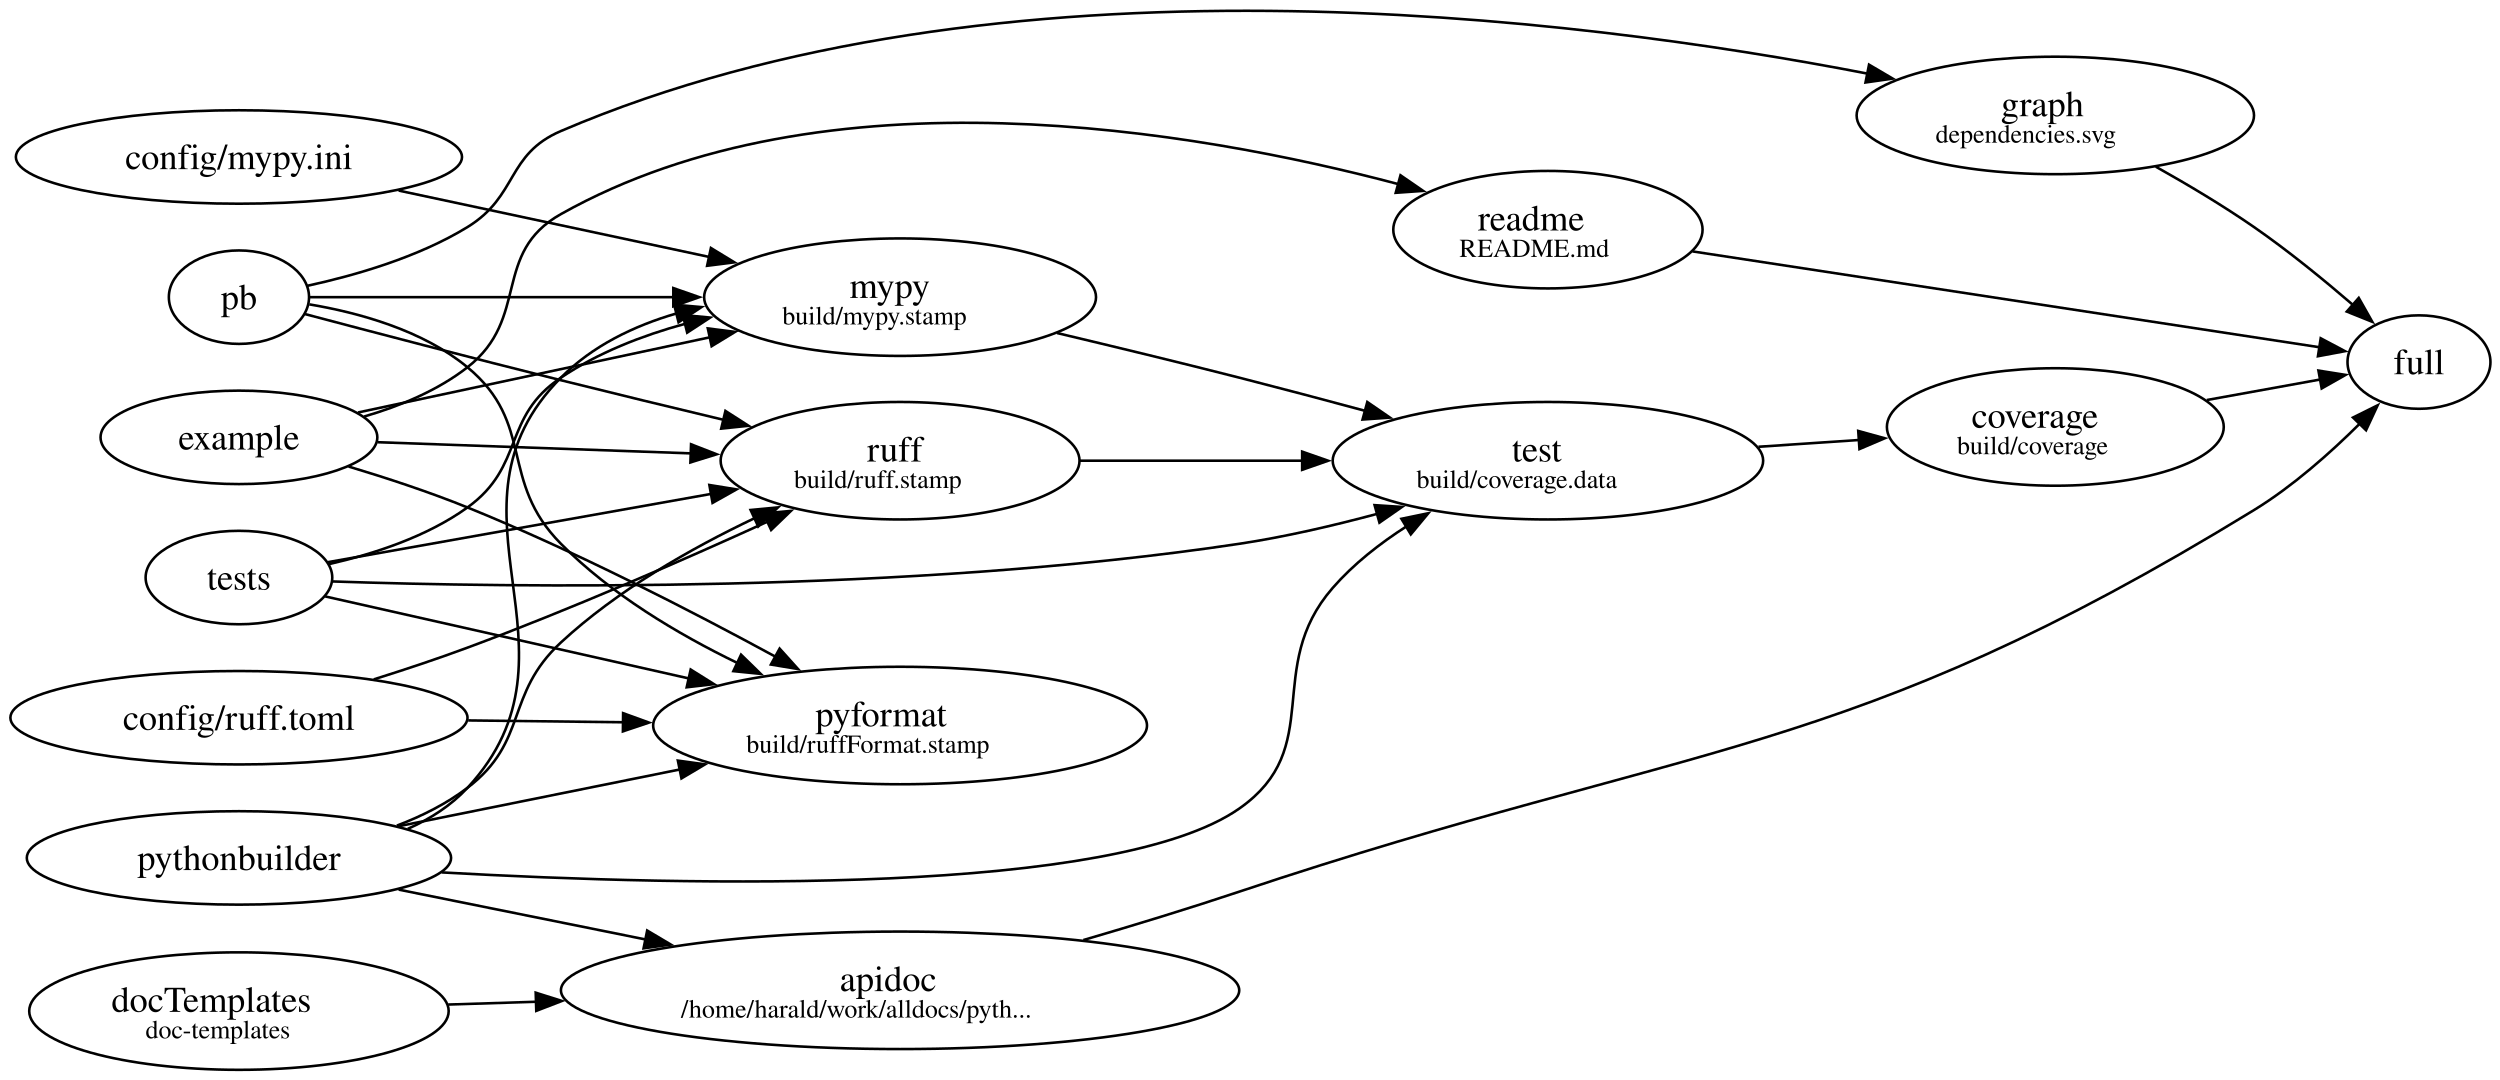
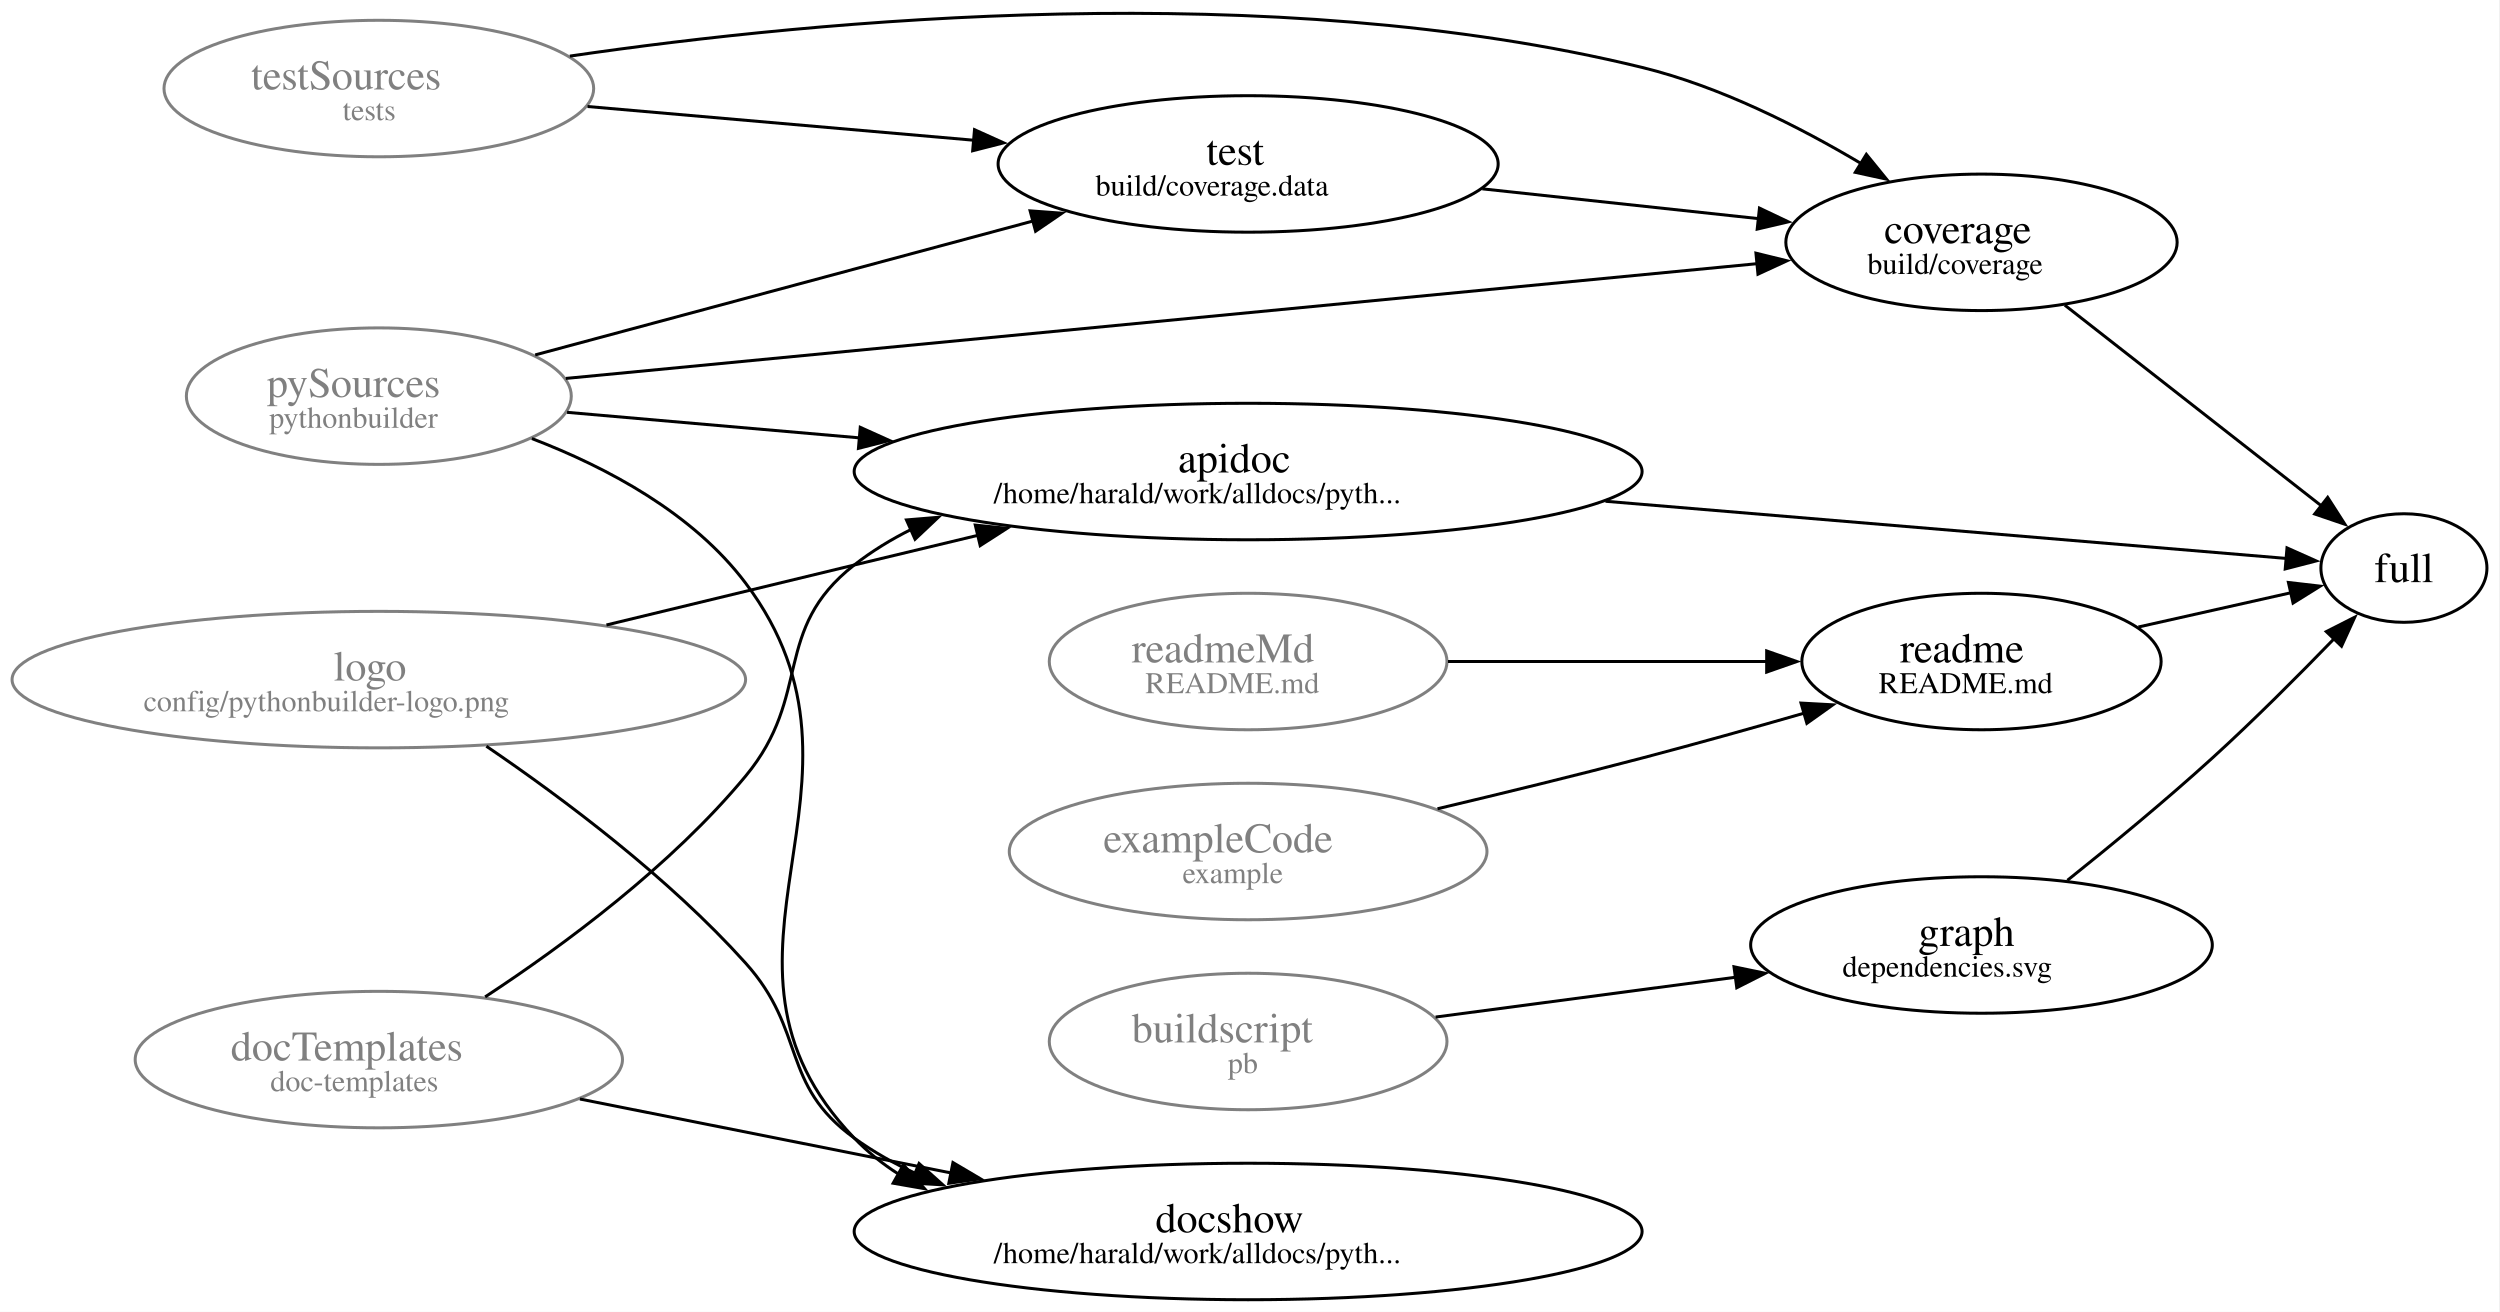
- <svg xmlns="http://www.w3.org/2000/svg" xmlns:xlink="http://www.w3.org/1999/xlink" width="963pt" height="416pt" viewBox="0.00 0.00 963.00 416.00">
-   <g id="graph0" class="graph" transform="scale(1 1) rotate(0) translate(4 412.1)">
-     <polygon fill="white" stroke="none" points="-4,4 -4,-412.1 959.32,-412.1 959.32,4 -4,4" />
+ <svg xmlns="http://www.w3.org/2000/svg" xmlns:xlink="http://www.w3.org/1999/xlink" width="829pt" height="435pt" viewBox="0.00 0.00 829.00 435.00">
+   <g id="graph0" class="graph" transform="scale(1 1) rotate(0) translate(4 430.99)">
+     <polygon fill="white" stroke="none" points="-4,4 -4,-430.99 824.68,-430.99 824.68,4 -4,4" />
    <g id="node1" class="node">
-       <ellipse fill="none" stroke="black" cx="88.04" cy="-351.63" rx="85.93" ry="18" />
-       <text xml:space="preserve" text-anchor="middle" x="88.04" y="-346.95" font-family="Times,serif" font-size="14.00">config/mypy.ini</text>
+       <ellipse fill="none" stroke="grey" cx="121.62" cy="-401.63" rx="71.24" ry="22.63" />
+       <text xml:space="preserve" text-anchor="start" x="79.25" y="-401.33" font-family="Times,serif" font-size="14.00" fill="grey">testSources</text>
+       <text xml:space="preserve" text-anchor="start" x="109.62" y="-391.13" font-family="Times,serif" font-size="10.00" fill="grey">tests</text>
+     </g>
+     <g id="node3" class="node">
+       <ellipse fill="none" stroke="black" cx="409.88" cy="-376.63" rx="82.91" ry="22.63" />
+       <text xml:space="preserve" text-anchor="start" x="396.01" y="-376.33" font-family="Times,serif" font-size="14.00">test</text>
+       <text xml:space="preserve" text-anchor="start" x="359.26" y="-366.13" font-family="Times,serif" font-size="10.00">build/coverage.data</text>
+     </g>
+     <g id="edge1" class="edge">
+       <path fill="none" stroke="black" d="M190.83,-395.67C229.23,-392.32 277.65,-388.09 319.1,-384.47" />
+       <polygon fill="black" stroke="black" points="319.15,-387.98 328.81,-383.62 318.54,-381 319.15,-387.98" />
+     </g>
+     <g id="node4" class="node">
+       <ellipse fill="none" stroke="black" cx="653.06" cy="-350.63" rx="64.88" ry="22.63" />
+       <text xml:space="preserve" text-anchor="start" x="620.81" y="-350.33" font-family="Times,serif" font-size="14.00">coverage</text>
+       <text xml:space="preserve" text-anchor="start" x="615.19" y="-340.13" font-family="Times,serif" font-size="10.00">build/coverage</text>
+     </g>
+     <g id="edge5" class="edge">
+       <path fill="none" stroke="black" d="M184.97,-412.39C267.61,-424.48 417.35,-438.74 540.52,-408.63 566.21,-402.35 592.57,-389.02 613.21,-376.72" />
+       <polygon fill="black" stroke="black" points="614.88,-379.81 621.57,-371.59 611.21,-373.84 614.88,-379.81" />
    </g>
    <g id="node2" class="node">
-       <ellipse fill="none" stroke="black" cx="342.71" cy="-297.63" rx="75.48" ry="22.63" />
-       <text xml:space="preserve" text-anchor="start" x="323.21" y="-297.33" font-family="Times,serif" font-size="14.00">mypy</text>
-       <text xml:space="preserve" text-anchor="start" x="297.33" y="-287.13" font-family="Times,serif" font-size="10.00">build/mypy.stamp</text>
-     </g>
-     <g id="edge1" class="edge">
-       <path fill="none" stroke="black" d="M149.56,-338.69C185.57,-331 231.48,-321.19 269.39,-313.08" />
-       <polygon fill="black" stroke="black" points="269.84,-316.57 278.89,-311.05 268.38,-309.72 269.84,-316.57" />
-     </g>
-     <g id="node10" class="node">
-       <ellipse fill="none" stroke="black" cx="592.26" cy="-234.63" rx="82.91" ry="22.63" />
-       <text xml:space="preserve" text-anchor="start" x="578.38" y="-234.33" font-family="Times,serif" font-size="14.00">test</text>
-       <text xml:space="preserve" text-anchor="start" x="541.63" y="-224.13" font-family="Times,serif" font-size="10.00">build/coverage.data</text>
-     </g>
-     <g id="edge18" class="edge">
-       <path fill="none" stroke="black" d="M403.18,-283.81C425.25,-278.57 450.48,-272.46 473.35,-266.63 489.13,-262.6 506.05,-258.11 522.01,-253.8" />
-       <polygon fill="black" stroke="black" points="522.68,-257.24 531.41,-251.24 520.85,-250.49 522.68,-257.24" />
-     </g>
-     <g id="node3" class="node">
-       <ellipse fill="none" stroke="black" cx="88.04" cy="-297.63" rx="27" ry="18" />
-       <text xml:space="preserve" text-anchor="middle" x="88.04" y="-292.95" font-family="Times,serif" font-size="14.00">pb</text>
+       <ellipse fill="none" stroke="grey" cx="121.62" cy="-299.63" rx="63.82" ry="22.63" />
+       <text xml:space="preserve" text-anchor="start" x="84.5" y="-299.33" font-family="Times,serif" font-size="14.00" fill="grey">pySources</text>
+       <text xml:space="preserve" text-anchor="start" x="85.25" y="-289.13" font-family="Times,serif" font-size="10.00" fill="grey">pythonbuilder</text>
    </g>
    <g id="edge2" class="edge">
-       <path fill="none" stroke="black" d="M115.12,-297.63C148.05,-297.63 206.34,-297.63 255.55,-297.63" />
-       <polygon fill="black" stroke="black" points="255.36,-301.13 265.36,-297.63 255.36,-294.13 255.36,-301.13" />
+       <path fill="none" stroke="black" d="M173.47,-313.3C219.42,-325.67 287.5,-343.98 338.64,-357.73" />
+       <polygon fill="black" stroke="black" points="337.58,-361.07 348.15,-360.29 339.4,-354.31 337.58,-361.07" />
    </g>
-     <g id="node8" class="node">
-       <ellipse fill="none" stroke="black" cx="342.71" cy="-234.63" rx="69.12" ry="22.63" />
-       <text xml:space="preserve" text-anchor="start" x="329.96" y="-234.33" font-family="Times,serif" font-size="14.00">ruff</text>
-       <text xml:space="preserve" text-anchor="start" x="301.83" y="-224.13" font-family="Times,serif" font-size="10.00">build/ruff.stamp</text>
+     <g id="edge4" class="edge">
+       <path fill="none" stroke="black" d="M183.61,-305.5C281.6,-314.94 473.72,-333.45 578.92,-343.58" />
+       <polygon fill="black" stroke="black" points="578.27,-347.04 588.56,-344.51 578.94,-340.07 578.27,-347.04" />
    </g>
-     <g id="edge7" class="edge">
-       <path fill="none" stroke="black" d="M113.51,-291.11C138.31,-284.54 177.81,-274.18 212.07,-265.63 232.44,-260.54 254.64,-255.17 274.83,-250.35" />
-       <polygon fill="black" stroke="black" points="275.43,-253.81 284.34,-248.09 273.81,-247 275.43,-253.81" />
-     </g>
-     <g id="node9" class="node">
-       <ellipse fill="none" stroke="black" cx="342.71" cy="-132.63" rx="95.11" ry="22.63" />
-       <text xml:space="preserve" text-anchor="start" x="310.08" y="-132.33" font-family="Times,serif" font-size="14.00">pyformat</text>
-       <text xml:space="preserve" text-anchor="start" x="283.46" y="-122.13" font-family="Times,serif" font-size="10.00">build/ruffFormat.stamp</text>
-     </g>
-     <g id="edge12" class="edge">
-       <path fill="none" stroke="black" d="M115.15,-294.86C133.89,-291.71 158.78,-284.97 176.07,-270.63 202.39,-248.8 187.99,-226.91 212.07,-202.63 231.21,-183.33 256.8,-167.99 280.19,-156.65" />
-       <polygon fill="black" stroke="black" points="281.45,-159.92 289.03,-152.52 278.49,-153.58 281.45,-159.92" />
-     </g>
-     <g id="node15" class="node">
-       <ellipse fill="none" stroke="black" cx="787.71" cy="-367.63" rx="76.54" ry="22.63" />
-       <text xml:space="preserve" text-anchor="start" x="766.71" y="-367.33" font-family="Times,serif" font-size="14.00">graph</text>
-       <text xml:space="preserve" text-anchor="start" x="741.58" y="-357.13" font-family="Times,serif" font-size="10.00">dependencies.svg</text>
-     </g>
-     <g id="edge24" class="edge">
-       <path fill="none" stroke="black" d="M114.43,-302.02C132.58,-305.96 157.05,-312.97 176.07,-324.63 195.63,-336.62 190.98,-352.59 212.07,-361.63 380.53,-433.8 603.1,-405.49 715.39,-383.74" />
-       <polygon fill="black" stroke="black" points="715.95,-387.19 725.08,-381.82 714.59,-380.33 715.95,-387.19" />
-     </g>
-     <g id="node4" class="node">
-       <ellipse fill="none" stroke="black" cx="88.04" cy="-81.63" rx="81.72" ry="18" />
-       <text xml:space="preserve" text-anchor="middle" x="88.04" y="-76.95" font-family="Times,serif" font-size="14.00">pythonbuilder</text>
-     </g>
-     <g id="edge3" class="edge">
-       <path fill="none" stroke="black" d="M153.07,-92.82C161.69,-96.65 169.73,-101.78 176.07,-108.63 225.01,-161.47 161.42,-215.43 212.07,-266.63 224.15,-278.84 240.13,-286.58 256.73,-291.41" />
-       <polygon fill="black" stroke="black" points="255.67,-294.75 266.22,-293.81 257.38,-287.96 255.67,-294.75" />
-     </g>
-     <g id="edge8" class="edge">
-       <path fill="none" stroke="black" d="M148.87,-94.07C158.54,-97.75 168.01,-102.5 176.07,-108.63 199.62,-126.54 190.37,-144.52 212.07,-164.63 233.66,-184.63 262.03,-200.79 286.73,-212.53" />
-       <polygon fill="black" stroke="black" points="285.13,-215.65 295.68,-216.65 288.06,-209.29 285.13,-215.65" />
-     </g>
-     <g id="edge13" class="edge">
-       <path fill="none" stroke="black" d="M149.56,-93.84C182.11,-100.41 222.74,-108.61 258.25,-115.78" />
-       <polygon fill="black" stroke="black" points="257.11,-119.12 267.61,-117.67 258.5,-112.26 257.11,-119.12" />
-     </g>
-     <g id="edge17" class="edge">
-       <path fill="none" stroke="black" d="M166.14,-76.05C263.9,-70.56 425.5,-67.2 473.35,-100.63 506.98,-124.12 482.41,-154.68 509.35,-185.63 517.34,-194.81 527.5,-202.77 537.92,-209.43" />
-       <polygon fill="black" stroke="black" points="535.83,-212.26 546.2,-214.41 539.44,-206.26 535.83,-212.26" />
-     </g>
-     <g id="node13" class="node">
-       <g id="a_node13">
+     <g id="node7" class="node">
+       <g id="a_node7">
        <a xlink:title="/home/harald/work/alldocs/pythonbuilder">
-           <ellipse fill="none" stroke="black" cx="342.71" cy="-30.63" rx="130.64" ry="22.63" />
-           <text xml:space="preserve" text-anchor="start" x="319.46" y="-30.33" font-family="Times,serif" font-size="14.00">apidoc</text>
-           <text xml:space="preserve" text-anchor="start" x="258.33" y="-20.13" font-family="Times,serif" font-size="10.00">/home/harald/work/alldocs/pyth...</text>
+           <ellipse fill="none" stroke="black" cx="409.88" cy="-22.63" rx="130.64" ry="22.63" />
+           <text xml:space="preserve" text-anchor="start" x="379.13" y="-22.33" font-family="Times,serif" font-size="14.00">docshow</text>
+           <text xml:space="preserve" text-anchor="start" x="325.51" y="-12.13" font-family="Times,serif" font-size="10.00">/home/harald/work/alldocs/pyth...</text>
        </a>
      </g>
    </g>
-     <g id="edge22" class="edge">
-       <path fill="none" stroke="black" d="M149.56,-69.41C178.03,-63.67 212.69,-56.67 244.69,-50.21" />
-       <polygon fill="black" stroke="black" points="245.29,-53.66 254.4,-48.25 243.9,-46.8 245.29,-53.66" />
+     <g id="edge7" class="edge">
+       <path fill="none" stroke="black" d="M172.37,-285.56C197.32,-275.99 225.84,-260.78 243.24,-237.63 293.32,-171.02 221.56,-113.76 279.24,-53.63 283.65,-49.04 288.61,-45.07 293.94,-41.66" />
+       <polygon fill="black" stroke="black" points="295.58,-44.75 302.6,-36.82 292.16,-38.64 295.58,-44.75" />
+     </g>
+     <g id="node8" class="node">
+       <g id="a_node8">
+         <a xlink:title="/home/harald/work/alldocs/pythonbuilder">
+           <ellipse fill="none" stroke="black" cx="409.88" cy="-274.63" rx="130.64" ry="22.63" />
+           <text xml:space="preserve" text-anchor="start" x="386.63" y="-274.33" font-family="Times,serif" font-size="14.00">apidoc</text>
+           <text xml:space="preserve" text-anchor="start" x="325.51" y="-264.13" font-family="Times,serif" font-size="10.00">/home/harald/work/alldocs/pyth...</text>
+         </a>
+       </g>
+     </g>
+     <g id="edge10" class="edge">
+       <path fill="none" stroke="black" d="M184.03,-294.26C212.44,-291.78 247.32,-288.74 281.05,-285.79" />
+       <polygon fill="black" stroke="black" points="281.26,-289.29 290.92,-284.93 280.66,-282.31 281.26,-289.29" />
+     </g>
+     <g id="edge3" class="edge">
+       <path fill="none" stroke="black" d="M487.53,-368.37C516.87,-365.2 550.24,-361.6 579.22,-358.48" />
+       <polygon fill="black" stroke="black" points="579.44,-361.98 589.01,-357.43 578.69,-355.02 579.44,-361.98" />
+     </g>
+     <g id="node14" class="node">
+       <ellipse fill="none" stroke="black" cx="793.14" cy="-242.63" rx="27.53" ry="18" />
+       <text xml:space="preserve" text-anchor="middle" x="793.14" y="-237.95" font-family="Times,serif" font-size="14.00">full</text>
+     </g>
+     <g id="edge16" class="edge">
+       <path fill="none" stroke="black" d="M680.69,-329.8C705.18,-310.65 741.3,-282.4 765.72,-263.29" />
+       <polygon fill="black" stroke="black" points="767.86,-266.06 773.58,-257.14 763.55,-260.55 767.86,-266.06" />
    </g>
    <g id="node5" class="node">
-       <ellipse fill="none" stroke="black" cx="88.04" cy="-189.63" rx="35.95" ry="18" />
-       <text xml:space="preserve" text-anchor="middle" x="88.04" y="-184.95" font-family="Times,serif" font-size="14.00">tests</text>
+       <ellipse fill="none" stroke="grey" cx="121.62" cy="-205.63" rx="121.62" ry="22.63" />
+       <text xml:space="preserve" text-anchor="start" x="106.62" y="-205.33" font-family="Times,serif" font-size="14.00" fill="grey">logo</text>
+       <text xml:space="preserve" text-anchor="start" x="43.62" y="-195.13" font-family="Times,serif" font-size="10.00" fill="grey">config/pythonbuilder-logo.png</text>
    </g>
-     <g id="edge4" class="edge">
-       <path fill="none" stroke="black" d="M122.73,-194.81C139.9,-198.69 160.41,-205.35 176.07,-216.63 198.3,-232.62 189.33,-251.38 212.07,-266.63 226.34,-276.2 243.23,-282.82 260.03,-287.41" />
-       <polygon fill="black" stroke="black" points="259.01,-290.76 269.56,-289.77 260.7,-283.97 259.01,-290.76" />
+     <g id="edge8" class="edge">
+       <path fill="none" stroke="black" d="M157.28,-183.54C182.96,-166.07 217.78,-139.96 243.24,-111.63 263.53,-89.06 254.64,-71.38 279.24,-53.63 285.63,-49.02 292.61,-45.09 299.91,-41.74" />
+       <polygon fill="black" stroke="black" points="300.76,-45.17 308.65,-38.1 298.07,-38.71 300.76,-45.17" />
+     </g>
+     <g id="edge11" class="edge">
+       <path fill="none" stroke="black" d="M197.1,-223.75C223.09,-230.06 252.45,-237.17 279.24,-243.63 292.56,-246.83 306.65,-250.22 320.43,-253.52" />
+       <polygon fill="black" stroke="black" points="319.4,-256.87 329.94,-255.79 321.03,-250.06 319.4,-256.87" />
+     </g>
+     <g id="node6" class="node">
+       <ellipse fill="none" stroke="grey" cx="121.62" cy="-79.63" rx="80.79" ry="22.63" />
+       <text xml:space="preserve" text-anchor="start" x="72.5" y="-79.33" font-family="Times,serif" font-size="14.00" fill="grey">docTemplates</text>
+       <text xml:space="preserve" text-anchor="start" x="85.62" y="-69.13" font-family="Times,serif" font-size="10.00" fill="grey">doc-templates</text>
+     </g>
+     <g id="edge6" class="edge">
+       <path fill="none" stroke="black" d="M188.3,-66.55C224.73,-59.3 270.76,-50.13 311.32,-42.05" />
+       <polygon fill="black" stroke="black" points="312,-45.49 321.12,-40.1 310.63,-38.62 312,-45.49" />
    </g>
    <g id="edge9" class="edge">
-       <path fill="none" stroke="black" d="M122.33,-195.56C159.75,-202.22 221.61,-213.24 270.12,-221.88" />
-       <polygon fill="black" stroke="black" points="269.25,-225.28 279.7,-223.58 270.47,-218.39 269.25,-225.28" />
+       <path fill="none" stroke="black" d="M156.87,-100.42C183,-117.58 218.6,-143.88 243.24,-173.63 265.57,-200.57 251.72,-222.03 279.24,-243.63 285.12,-248.23 291.57,-252.17 298.35,-255.54" />
+       <polygon fill="black" stroke="black" points="296.58,-258.58 307.13,-259.45 299.43,-252.18 296.58,-258.58" />
+     </g>
+     <g id="edge17" class="edge">
+       <path fill="none" stroke="black" d="M528.38,-264.77C605.72,-258.27 701.98,-250.19 754.18,-245.81" />
+       <polygon fill="black" stroke="black" points="754.37,-249.31 764.04,-244.99 753.78,-242.33 754.37,-249.31" />
+     </g>
+     <g id="node9" class="node">
+       <ellipse fill="none" stroke="grey" cx="409.88" cy="-211.63" rx="65.94" ry="22.63" />
+       <text xml:space="preserve" text-anchor="start" x="371.26" y="-211.33" font-family="Times,serif" font-size="14.00" fill="grey">readmeMd</text>
+       <text xml:space="preserve" text-anchor="start" x="375.76" y="-201.13" font-family="Times,serif" font-size="10.00" fill="grey">README.md</text>
+     </g>
+     <g id="node11" class="node">
+       <ellipse fill="none" stroke="black" cx="653.06" cy="-211.63" rx="59.57" ry="22.63" />
+       <text xml:space="preserve" text-anchor="start" x="626.06" y="-211.33" font-family="Times,serif" font-size="14.00">readme</text>
+       <text xml:space="preserve" text-anchor="start" x="618.94" y="-201.13" font-family="Times,serif" font-size="10.00">README.md</text>
+     </g>
+     <g id="edge12" class="edge">
+       <path fill="none" stroke="black" d="M476.15,-211.63C508.99,-211.63 548.81,-211.63 582.26,-211.63" />
+       <polygon fill="black" stroke="black" points="581.83,-215.13 591.83,-211.63 581.83,-208.13 581.83,-215.13" />
+     </g>
+     <g id="node10" class="node">
+       <ellipse fill="none" stroke="grey" cx="409.88" cy="-148.63" rx="79.2" ry="22.63" />
+       <text xml:space="preserve" text-anchor="start" x="361.88" y="-148.33" font-family="Times,serif" font-size="14.00" fill="grey">exampleCode</text>
+       <text xml:space="preserve" text-anchor="start" x="388.13" y="-138.13" font-family="Times,serif" font-size="10.00" fill="grey">example</text>
+     </g>
+     <g id="edge13" class="edge">
+       <path fill="none" stroke="black" d="M472.68,-162.81C494.2,-167.91 518.48,-173.83 540.52,-179.63 558.02,-184.23 576.98,-189.54 594.21,-194.5" />
+       <polygon fill="black" stroke="black" points="593.21,-197.85 603.79,-197.27 595.16,-191.13 593.21,-197.85" />
+     </g>
+     <g id="edge18" class="edge">
+       <path fill="none" stroke="black" d="M705.09,-223.08C721.86,-226.85 740.16,-230.96 755.63,-234.43" />
+       <polygon fill="black" stroke="black" points="754.84,-237.84 765.37,-236.62 756.38,-231.01 754.84,-237.84" />
+     </g>
+     <g id="node12" class="node">
+       <ellipse fill="none" stroke="grey" cx="409.88" cy="-85.63" rx="65.94" ry="22.63" />
+       <text xml:space="preserve" text-anchor="start" x="371.26" y="-85.33" font-family="Times,serif" font-size="14.00" fill="grey">buildscript</text>
+       <text xml:space="preserve" text-anchor="start" x="403.13" y="-75.13" font-family="Times,serif" font-size="10.00" fill="grey">pb</text>
+     </g>
+     <g id="node13" class="node">
+       <ellipse fill="none" stroke="black" cx="653.06" cy="-117.63" rx="76.54" ry="22.63" />
+       <text xml:space="preserve" text-anchor="start" x="632.06" y="-117.33" font-family="Times,serif" font-size="14.00">graph</text>
+       <text xml:space="preserve" text-anchor="start" x="606.94" y="-107.13" font-family="Times,serif" font-size="10.00">dependencies.svg</text>
    </g>
    <g id="edge14" class="edge">
-       <path fill="none" stroke="black" d="M121.29,-182.35C156.4,-174.43 213.85,-161.47 261.31,-150.77" />
-       <polygon fill="black" stroke="black" points="262.05,-154.19 271.03,-148.57 260.51,-147.36 262.05,-154.19" />
-     </g>
-     <g id="edge16" class="edge">
-       <path fill="none" stroke="black" d="M124.26,-188.12C192.21,-185.8 345.94,-183.45 473.35,-202.63 490.81,-205.26 509.39,-209.56 526.51,-214.17" />
-       <polygon fill="black" stroke="black" points="525.49,-217.52 536.06,-216.83 527.36,-210.78 525.49,-217.52" />
-     </g>
-     <g id="node6" class="node">
-       <ellipse fill="none" stroke="black" cx="88.04" cy="-243.63" rx="53.31" ry="18" />
-       <text xml:space="preserve" text-anchor="middle" x="88.04" y="-238.95" font-family="Times,serif" font-size="14.00">example</text>
-     </g>
-     <g id="edge5" class="edge">
-       <path fill="none" stroke="black" d="M133.92,-253.22C171.49,-261.25 225.82,-272.86 269.5,-282.19" />
-       <polygon fill="black" stroke="black" points="268.65,-285.59 279.16,-284.26 270.12,-278.75 268.65,-285.59" />
-     </g>
-     <g id="edge10" class="edge">
-       <path fill="none" stroke="black" d="M141.39,-241.76C176.25,-240.52 222.72,-238.87 262.13,-237.46" />
-       <polygon fill="black" stroke="black" points="262.19,-240.96 272.06,-237.11 261.94,-233.97 262.19,-240.96" />
+       <path fill="none" stroke="black" d="M472.05,-93.74C502.27,-97.75 539.11,-102.64 571.58,-106.95" />
+       <polygon fill="black" stroke="black" points="570.99,-110.4 581.36,-108.25 571.91,-103.46 570.99,-110.4" />
    </g>
    <g id="edge15" class="edge">
-       <path fill="none" stroke="black" d="M130.27,-232.39C144.92,-227.99 161.41,-222.57 176.07,-216.63 217.37,-199.89 262.35,-176.74 295,-158.98" />
-       <polygon fill="black" stroke="black" points="296.31,-162.26 303.4,-154.39 292.95,-156.12 296.31,-162.26" />
-     </g>
-     <g id="node14" class="node">
-       <ellipse fill="none" stroke="black" cx="592.26" cy="-323.63" rx="59.57" ry="22.63" />
-       <text xml:space="preserve" text-anchor="start" x="565.26" y="-323.33" font-family="Times,serif" font-size="14.00">readme</text>
-       <text xml:space="preserve" text-anchor="start" x="558.13" y="-313.13" font-family="Times,serif" font-size="10.00">README.md</text>
-     </g>
-     <g id="edge23" class="edge">
-       <path fill="none" stroke="black" d="M136.29,-251.66C150.12,-255.68 164.59,-261.68 176.07,-270.63 200.3,-289.51 185.28,-314.59 212.07,-329.63 313.85,-386.76 456.51,-361.88 534.62,-341.19" />
-       <polygon fill="black" stroke="black" points="535.47,-344.58 544.2,-338.57 533.63,-337.83 535.47,-344.58" />
-     </g>
-     <g id="node7" class="node">
-       <ellipse fill="none" stroke="black" cx="88.04" cy="-135.63" rx="88.04" ry="18" />
-       <text xml:space="preserve" text-anchor="middle" x="88.04" y="-130.95" font-family="Times,serif" font-size="14.00">config/ruff.toml</text>
-     </g>
-     <g id="edge6" class="edge">
-       <path fill="none" stroke="black" d="M139.98,-150.41C151.9,-154.15 164.5,-158.33 176.07,-162.63 215.59,-177.3 259.29,-196.42 291.87,-211.27" />
-       <polygon fill="black" stroke="black" points="290.12,-214.31 300.67,-215.3 293.04,-207.95 290.12,-214.31" />
-     </g>
-     <g id="edge11" class="edge">
-       <path fill="none" stroke="black" d="M176.35,-134.59C195.63,-134.36 216.27,-134.12 236.19,-133.88" />
-       <polygon fill="black" stroke="black" points="236.02,-137.38 245.98,-133.76 235.94,-130.38 236.02,-137.38" />
-     </g>
-     <g id="edge19" class="edge">
-       <path fill="none" stroke="black" d="M412.01,-234.63C438.54,-234.63 469.36,-234.63 497.88,-234.63" />
-       <polygon fill="black" stroke="black" points="497.59,-238.13 507.59,-234.63 497.59,-231.13 497.59,-238.13" />
-     </g>
-     <g id="node11" class="node">
-       <ellipse fill="none" stroke="black" cx="787.71" cy="-247.63" rx="64.88" ry="22.63" />
-       <text xml:space="preserve" text-anchor="start" x="755.46" y="-247.33" font-family="Times,serif" font-size="14.00">coverage</text>
-       <text xml:space="preserve" text-anchor="start" x="749.83" y="-237.13" font-family="Times,serif" font-size="10.00">build/coverage</text>
-     </g>
-     <g id="edge20" class="edge">
-       <path fill="none" stroke="black" d="M673.34,-240.01C686.15,-240.87 699.36,-241.76 712.04,-242.61" />
-       <polygon fill="black" stroke="black" points="711.79,-246.1 722,-243.28 712.26,-239.12 711.79,-246.1" />
-     </g>
-     <g id="node16" class="node">
-       <ellipse fill="none" stroke="black" cx="927.79" cy="-272.63" rx="27.53" ry="18" />
-       <text xml:space="preserve" text-anchor="middle" x="927.79" y="-267.95" font-family="Times,serif" font-size="14.00">full</text>
-     </g>
-     <g id="edge25" class="edge">
-       <path fill="none" stroke="black" d="M846.07,-258.01C860.85,-260.69 876.37,-263.5 889.81,-265.93" />
-       <polygon fill="black" stroke="black" points="889.06,-269.35 899.52,-267.69 890.31,-262.47 889.06,-269.35" />
-     </g>
-     <g id="node12" class="node">
-       <ellipse fill="none" stroke="black" cx="88.04" cy="-22.63" rx="80.79" ry="22.63" />
-       <text xml:space="preserve" text-anchor="start" x="38.91" y="-22.33" font-family="Times,serif" font-size="14.00">docTemplates</text>
-       <text xml:space="preserve" text-anchor="start" x="52.04" y="-12.13" font-family="Times,serif" font-size="10.00">doc-templates</text>
-     </g>
-     <g id="edge21" class="edge">
-       <path fill="none" stroke="black" d="M168.64,-25.15C179.6,-25.49 191.11,-25.86 202.76,-26.23" />
-       <polygon fill="black" stroke="black" points="202.35,-29.72 212.45,-26.53 202.57,-22.72 202.35,-29.72" />
-     </g>
-     <g id="edge26" class="edge">
-       <path fill="none" stroke="black" d="M413.3,-49.99C432.82,-55.7 453.99,-62.16 473.35,-68.63 649.4,-127.44 705.96,-118.7 864.25,-215.63 879.13,-224.74 893.66,-237.66 904.96,-248.89" />
-       <polygon fill="black" stroke="black" points="902.38,-251.27 911.87,-255.98 907.4,-246.38 902.38,-251.27" />
-     </g>
-     <g id="edge28" class="edge">
-       <path fill="none" stroke="black" d="M647.96,-315.26C716.08,-304.85 830.63,-287.33 889.45,-278.34" />
-       <polygon fill="black" stroke="black" points="889.93,-281.8 899.29,-276.83 888.87,-274.88 889.93,-281.8" />
-     </g>
-     <g id="edge27" class="edge">
-       <path fill="none" stroke="black" d="M826.39,-347.9C838.74,-340.98 852.34,-332.87 864.25,-324.63 877.44,-315.49 891.24,-304.23 902.51,-294.51" />
-       <polygon fill="black" stroke="black" points="904.59,-297.35 909.81,-288.13 899.98,-292.08 904.59,-297.35" />
+       <path fill="none" stroke="black" d="M681.55,-139.07C696.13,-150.72 714.17,-165.58 729.61,-179.63 743.46,-192.23 758.25,-207.06 769.97,-219.17" />
+       <polygon fill="black" stroke="black" points="767.4,-221.55 776.85,-226.34 772.45,-216.7 767.4,-221.55" />
    </g>
  </g>
</svg>
